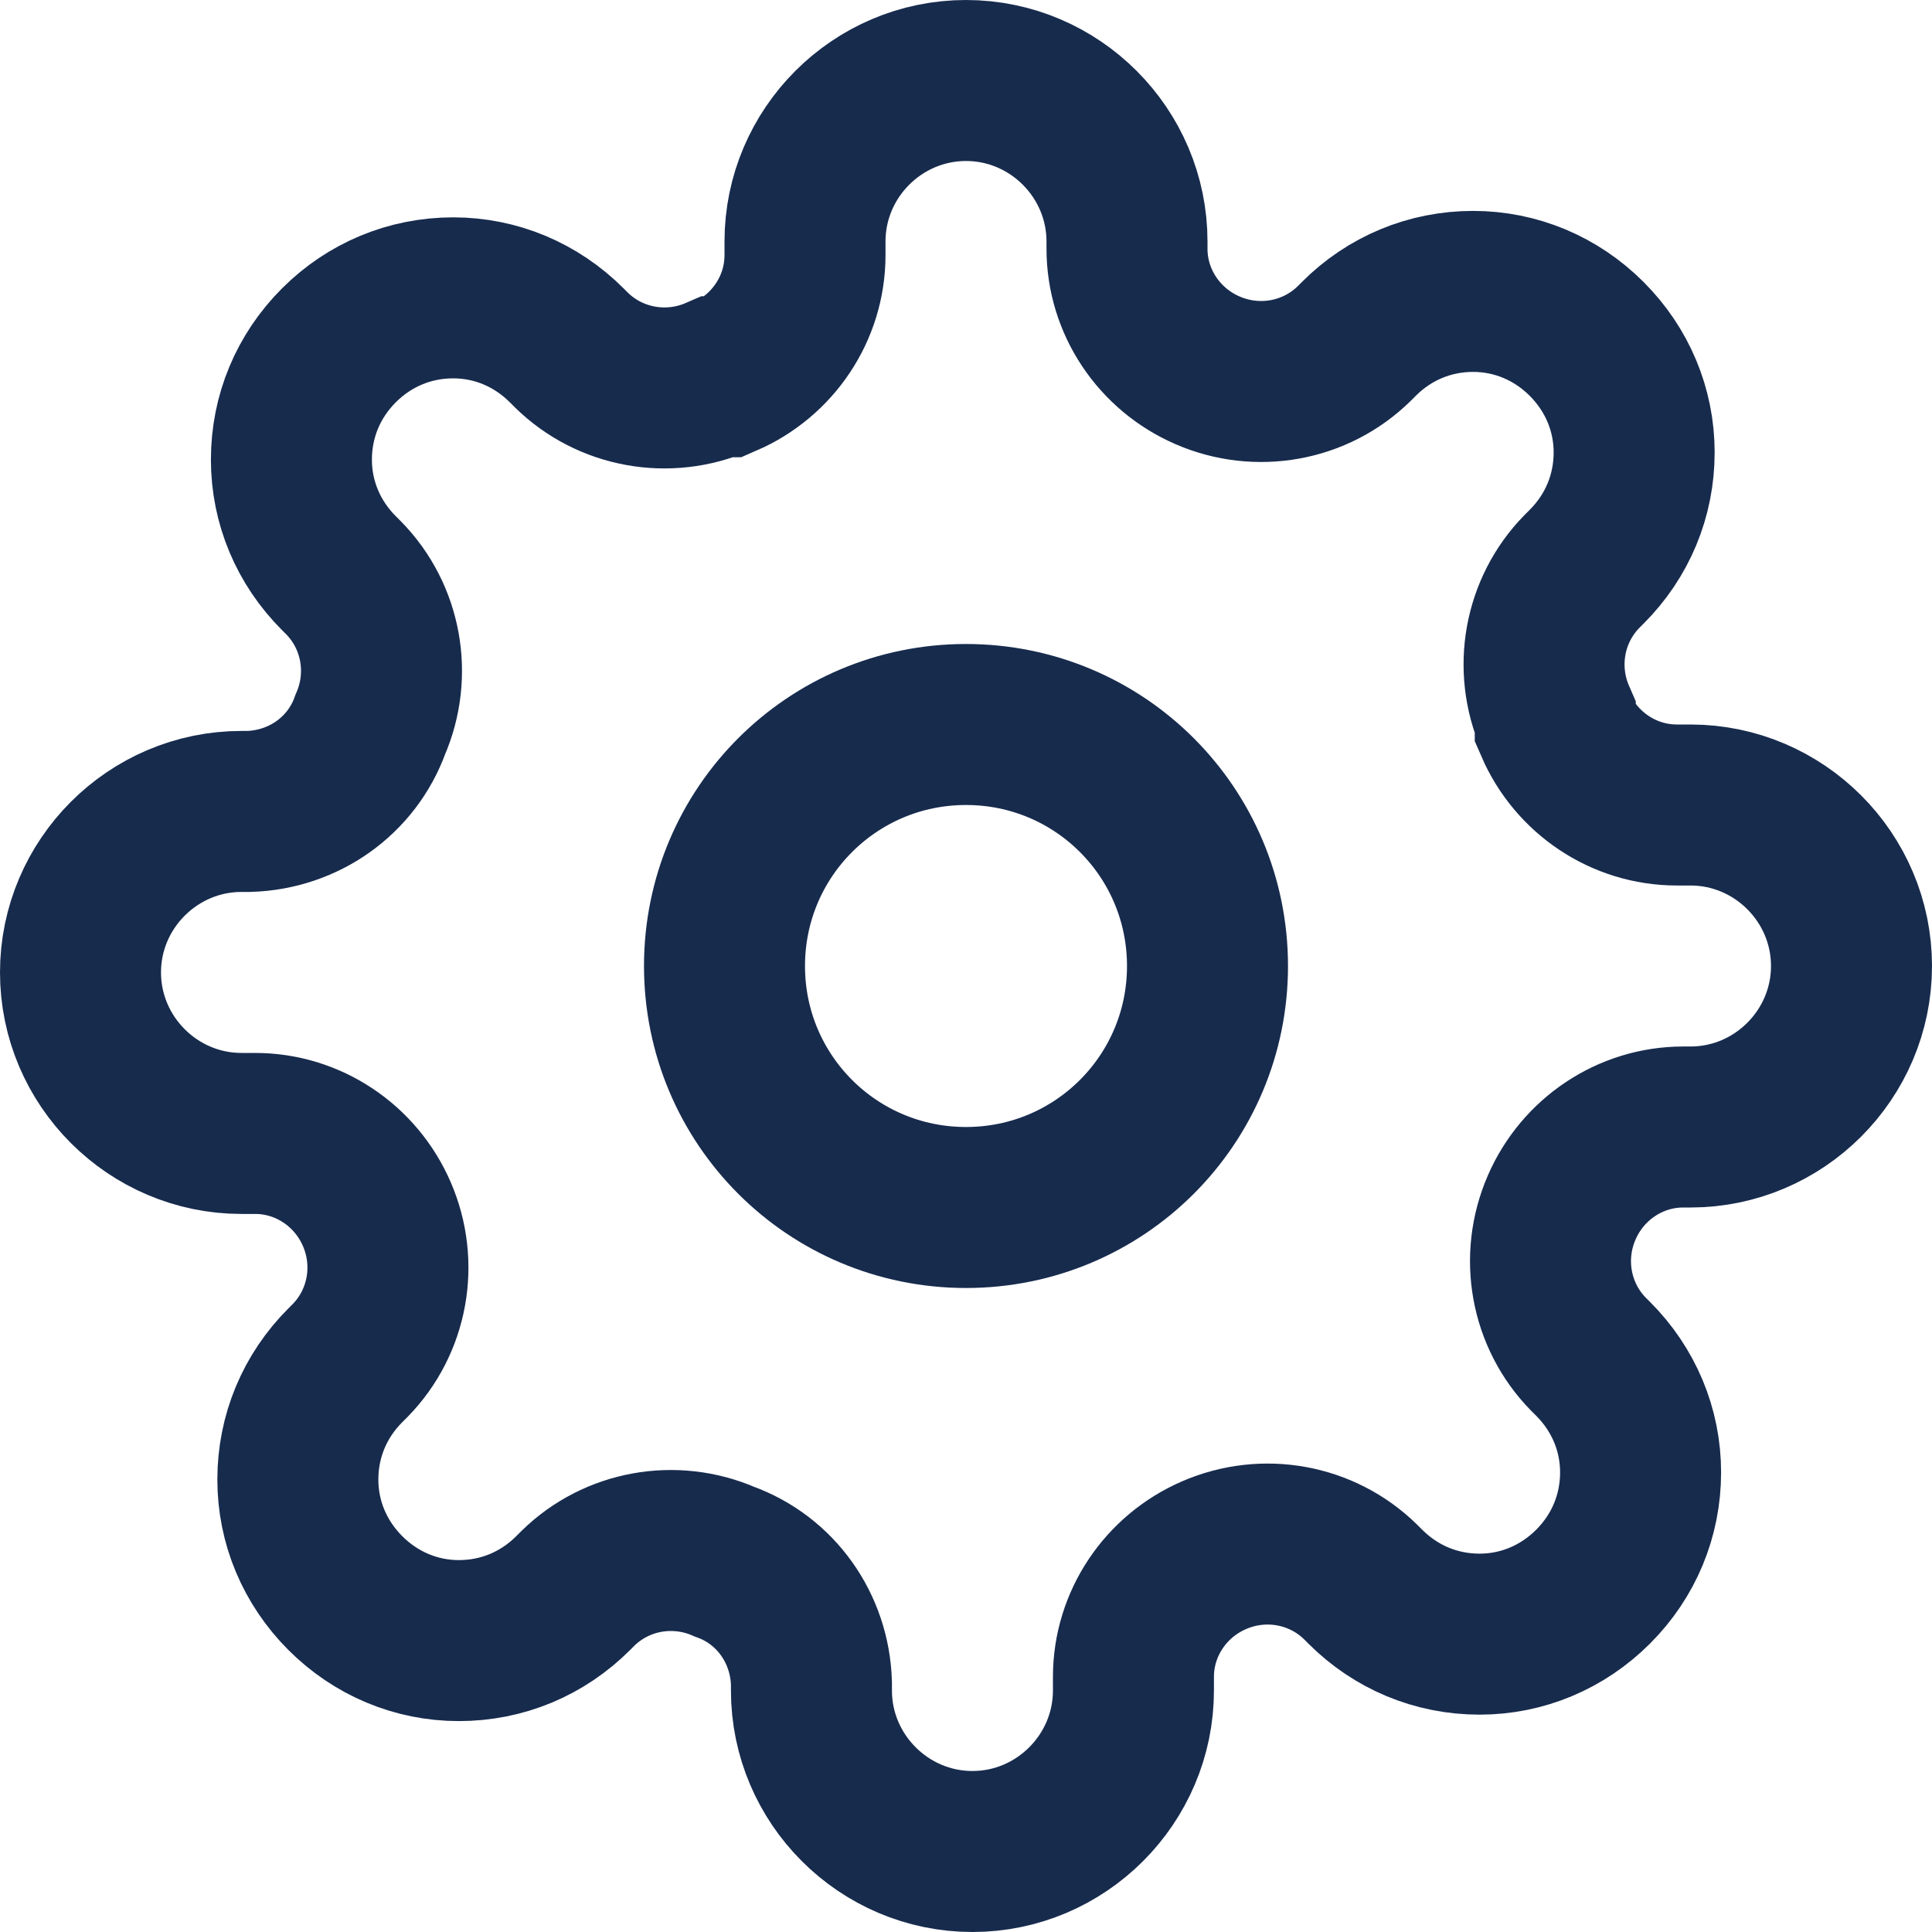
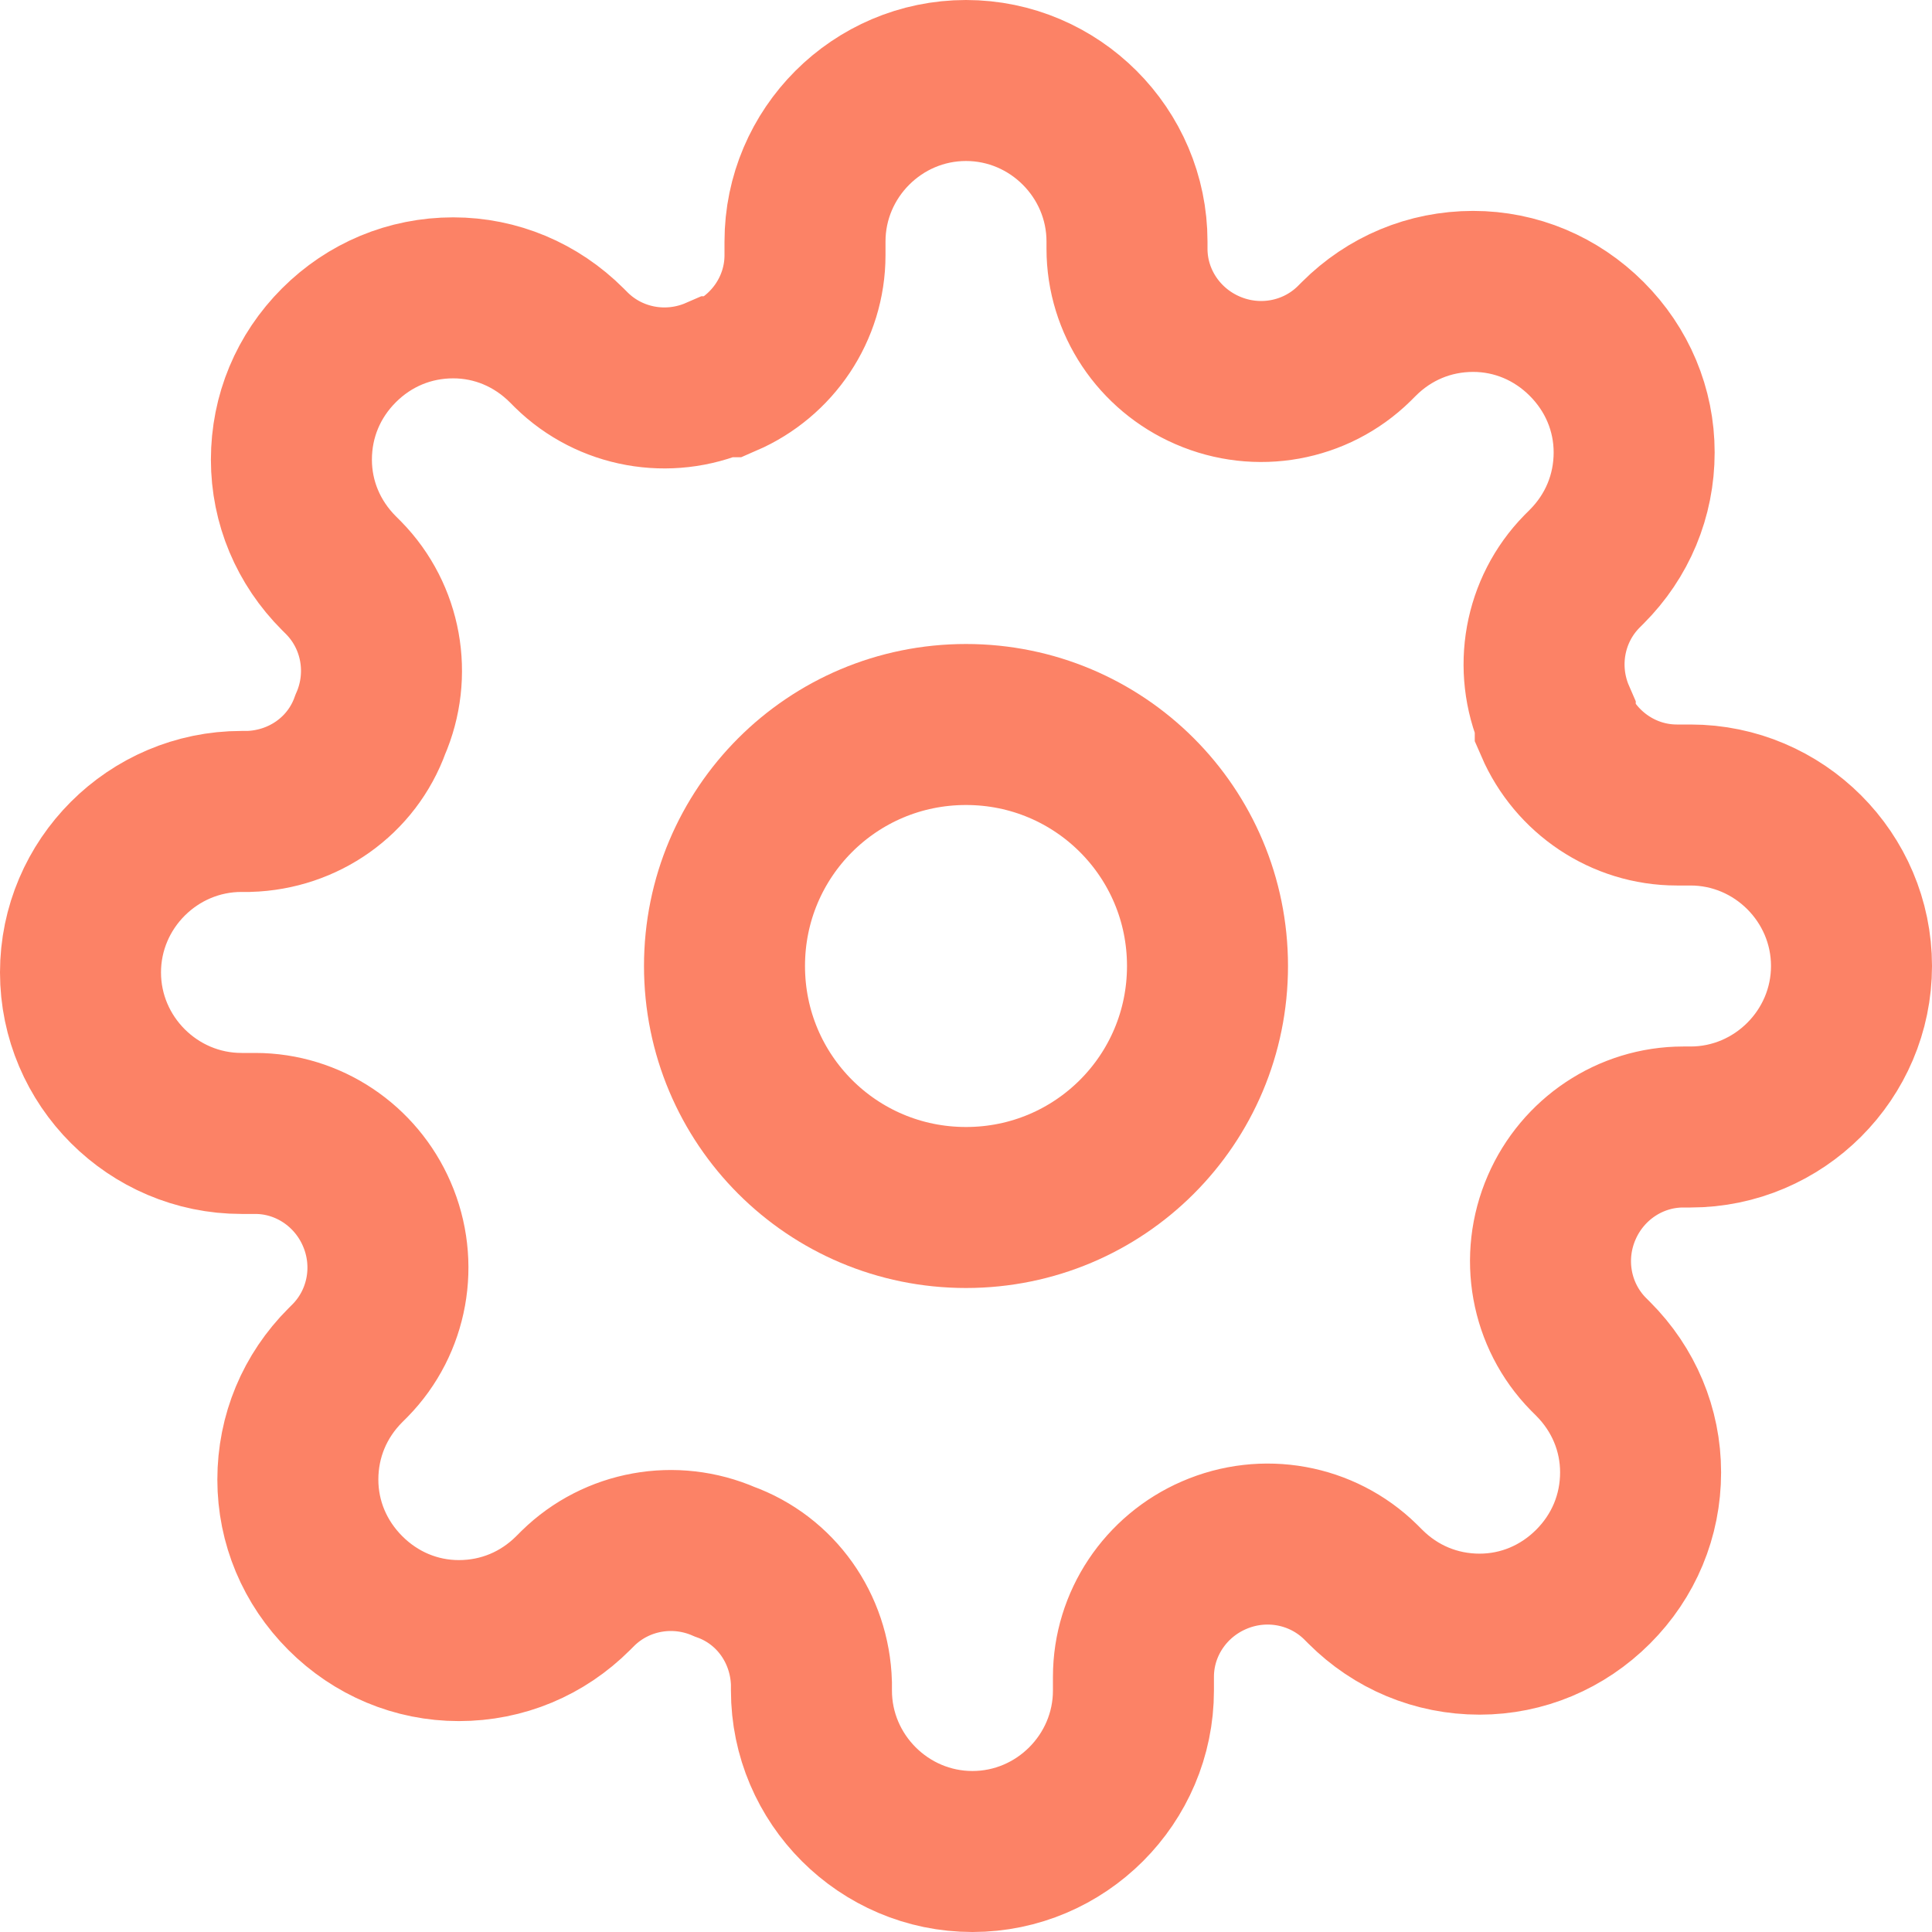
<svg xmlns="http://www.w3.org/2000/svg" width="24" height="24" viewBox="0 0 24 24" fill="none">
-   <path d="M12 15C10.34 15 9 13.66 9 12C9 10.34 10.34 9 12 9C13.66 9 15 10.34 15 12C15 13.66 13.66 15 12 15Z" stroke="#172B4D" stroke-width="2" stroke-linecap="round" />
-   <path d="M19.4 15C19.13 15.62 19.26 16.34 19.73 16.82L19.79 16.88C20.17 17.26 20.38 17.76 20.38 18.29C20.38 18.83 20.17 19.33 19.79 19.71C19.41 20.09 18.91 20.3 18.38 20.3C17.84 20.3 17.34 20.09 16.96 19.71L16.9 19.65C16.42 19.18 15.7 19.05 15.08 19.32C14.48 19.58 14.08 20.17 14.08 20.83V21C14.08 22.1 13.18 23 12.08 23C10.98 23 10.08 22.1 10.08 21V20.91C10.06 20.23 9.64 19.63 9 19.4C8.38 19.13 7.66 19.26 7.18 19.73L7.12 19.79C6.74 20.17 6.24 20.38 5.7 20.38C5.17 20.38 4.67 20.17 4.29 19.79C3.91 19.41 3.7 18.91 3.7 18.38C3.7 17.84 3.91 17.34 4.29 16.96L4.35 16.9C4.82 16.42 4.95 15.7 4.68 15.08C4.42 14.48 3.83 14.08 3.17 14.08H3C1.9 14.08 1 13.18 1 12.08C1 10.98 1.9 10.08 3 10.08H3.09C3.77 10.06 4.37 9.64 4.6 9C4.87 8.38 4.74 7.66 4.27 7.18L4.21 7.12C3.83 6.74 3.62 6.24 3.62 5.71C3.62 5.17 3.83 4.67 4.21 4.29C4.59 3.91 5.09 3.7 5.63 3.7C6.16 3.7 6.66 3.91 7.04 4.29L7.1 4.35C7.58 4.82 8.3 4.95 8.92 4.68H9C9.6 4.42 10 3.83 10 3.17V3C10 1.9 10.9 1 12 1C13.1 1 14 1.9 14 3V3.09C14 3.75 14.4 4.34 15 4.6C15.62 4.87 16.34 4.74 16.82 4.27L16.88 4.21C17.26 3.83 17.76 3.62 18.3 3.62C18.83 3.62 19.33 3.83 19.71 4.21C20.09 4.59 20.3 5.09 20.3 5.62C20.3 6.16 20.09 6.66 19.71 7.04L19.65 7.1C19.18 7.58 19.05 8.3 19.32 8.92V9C19.58 9.6 20.17 10 20.83 10H21C22.1 10 23 10.9 23 12C23 13.1 22.1 14 21 14H20.91C20.25 14 19.66 14.4 19.4 15Z" stroke="#172B4D" stroke-width="2" stroke-linecap="round" />
+   <path d="M12 15C10.34 15 9 13.66 9 12C9 10.34 10.34 9 12 9C13.66 9 15 10.34 15 12C15 13.66 13.66 15 12 15Z" stroke="#FC8266" stroke-width="2" stroke-linecap="round" />
+   <path d="M19.4 15C19.13 15.62 19.26 16.34 19.73 16.82L19.79 16.88C20.17 17.26 20.38 17.76 20.38 18.29C20.38 18.83 20.17 19.33 19.79 19.71C19.41 20.09 18.91 20.3 18.38 20.3C17.84 20.3 17.34 20.09 16.96 19.71L16.9 19.65C16.42 19.18 15.7 19.05 15.08 19.32C14.48 19.58 14.08 20.17 14.08 20.83V21C14.08 22.1 13.18 23 12.08 23C10.98 23 10.08 22.1 10.08 21V20.91C10.06 20.23 9.64 19.63 9 19.4C8.38 19.13 7.66 19.26 7.18 19.73L7.12 19.79C6.74 20.17 6.24 20.38 5.7 20.38C5.17 20.38 4.67 20.17 4.29 19.79C3.91 19.41 3.7 18.91 3.7 18.38C3.7 17.84 3.91 17.34 4.29 16.96L4.35 16.9C4.82 16.42 4.95 15.7 4.68 15.08C4.42 14.48 3.83 14.08 3.17 14.08H3C1.9 14.08 1 13.18 1 12.08C1 10.98 1.9 10.08 3 10.08H3.09C3.77 10.06 4.37 9.64 4.6 9C4.87 8.38 4.74 7.66 4.27 7.18L4.21 7.12C3.83 6.74 3.62 6.24 3.62 5.71C3.62 5.17 3.83 4.67 4.21 4.29C4.59 3.91 5.09 3.7 5.63 3.7C6.16 3.7 6.66 3.91 7.04 4.29L7.1 4.35C7.58 4.82 8.3 4.95 8.92 4.68H9C9.6 4.42 10 3.83 10 3.17V3C10 1.9 10.9 1 12 1C13.1 1 14 1.9 14 3V3.09C14 3.75 14.4 4.34 15 4.6C15.62 4.87 16.34 4.74 16.82 4.27L16.88 4.21C17.26 3.83 17.76 3.62 18.3 3.62C18.83 3.62 19.33 3.83 19.71 4.21C20.09 4.59 20.3 5.09 20.3 5.62C20.3 6.16 20.09 6.66 19.71 7.04L19.65 7.1C19.18 7.58 19.05 8.3 19.32 8.92V9C19.58 9.6 20.17 10 20.83 10H21C22.1 10 23 10.9 23 12C23 13.1 22.1 14 21 14H20.91C20.25 14 19.66 14.4 19.4 15Z" stroke="#FC8266" stroke-width="2" stroke-linecap="round" />
</svg>
